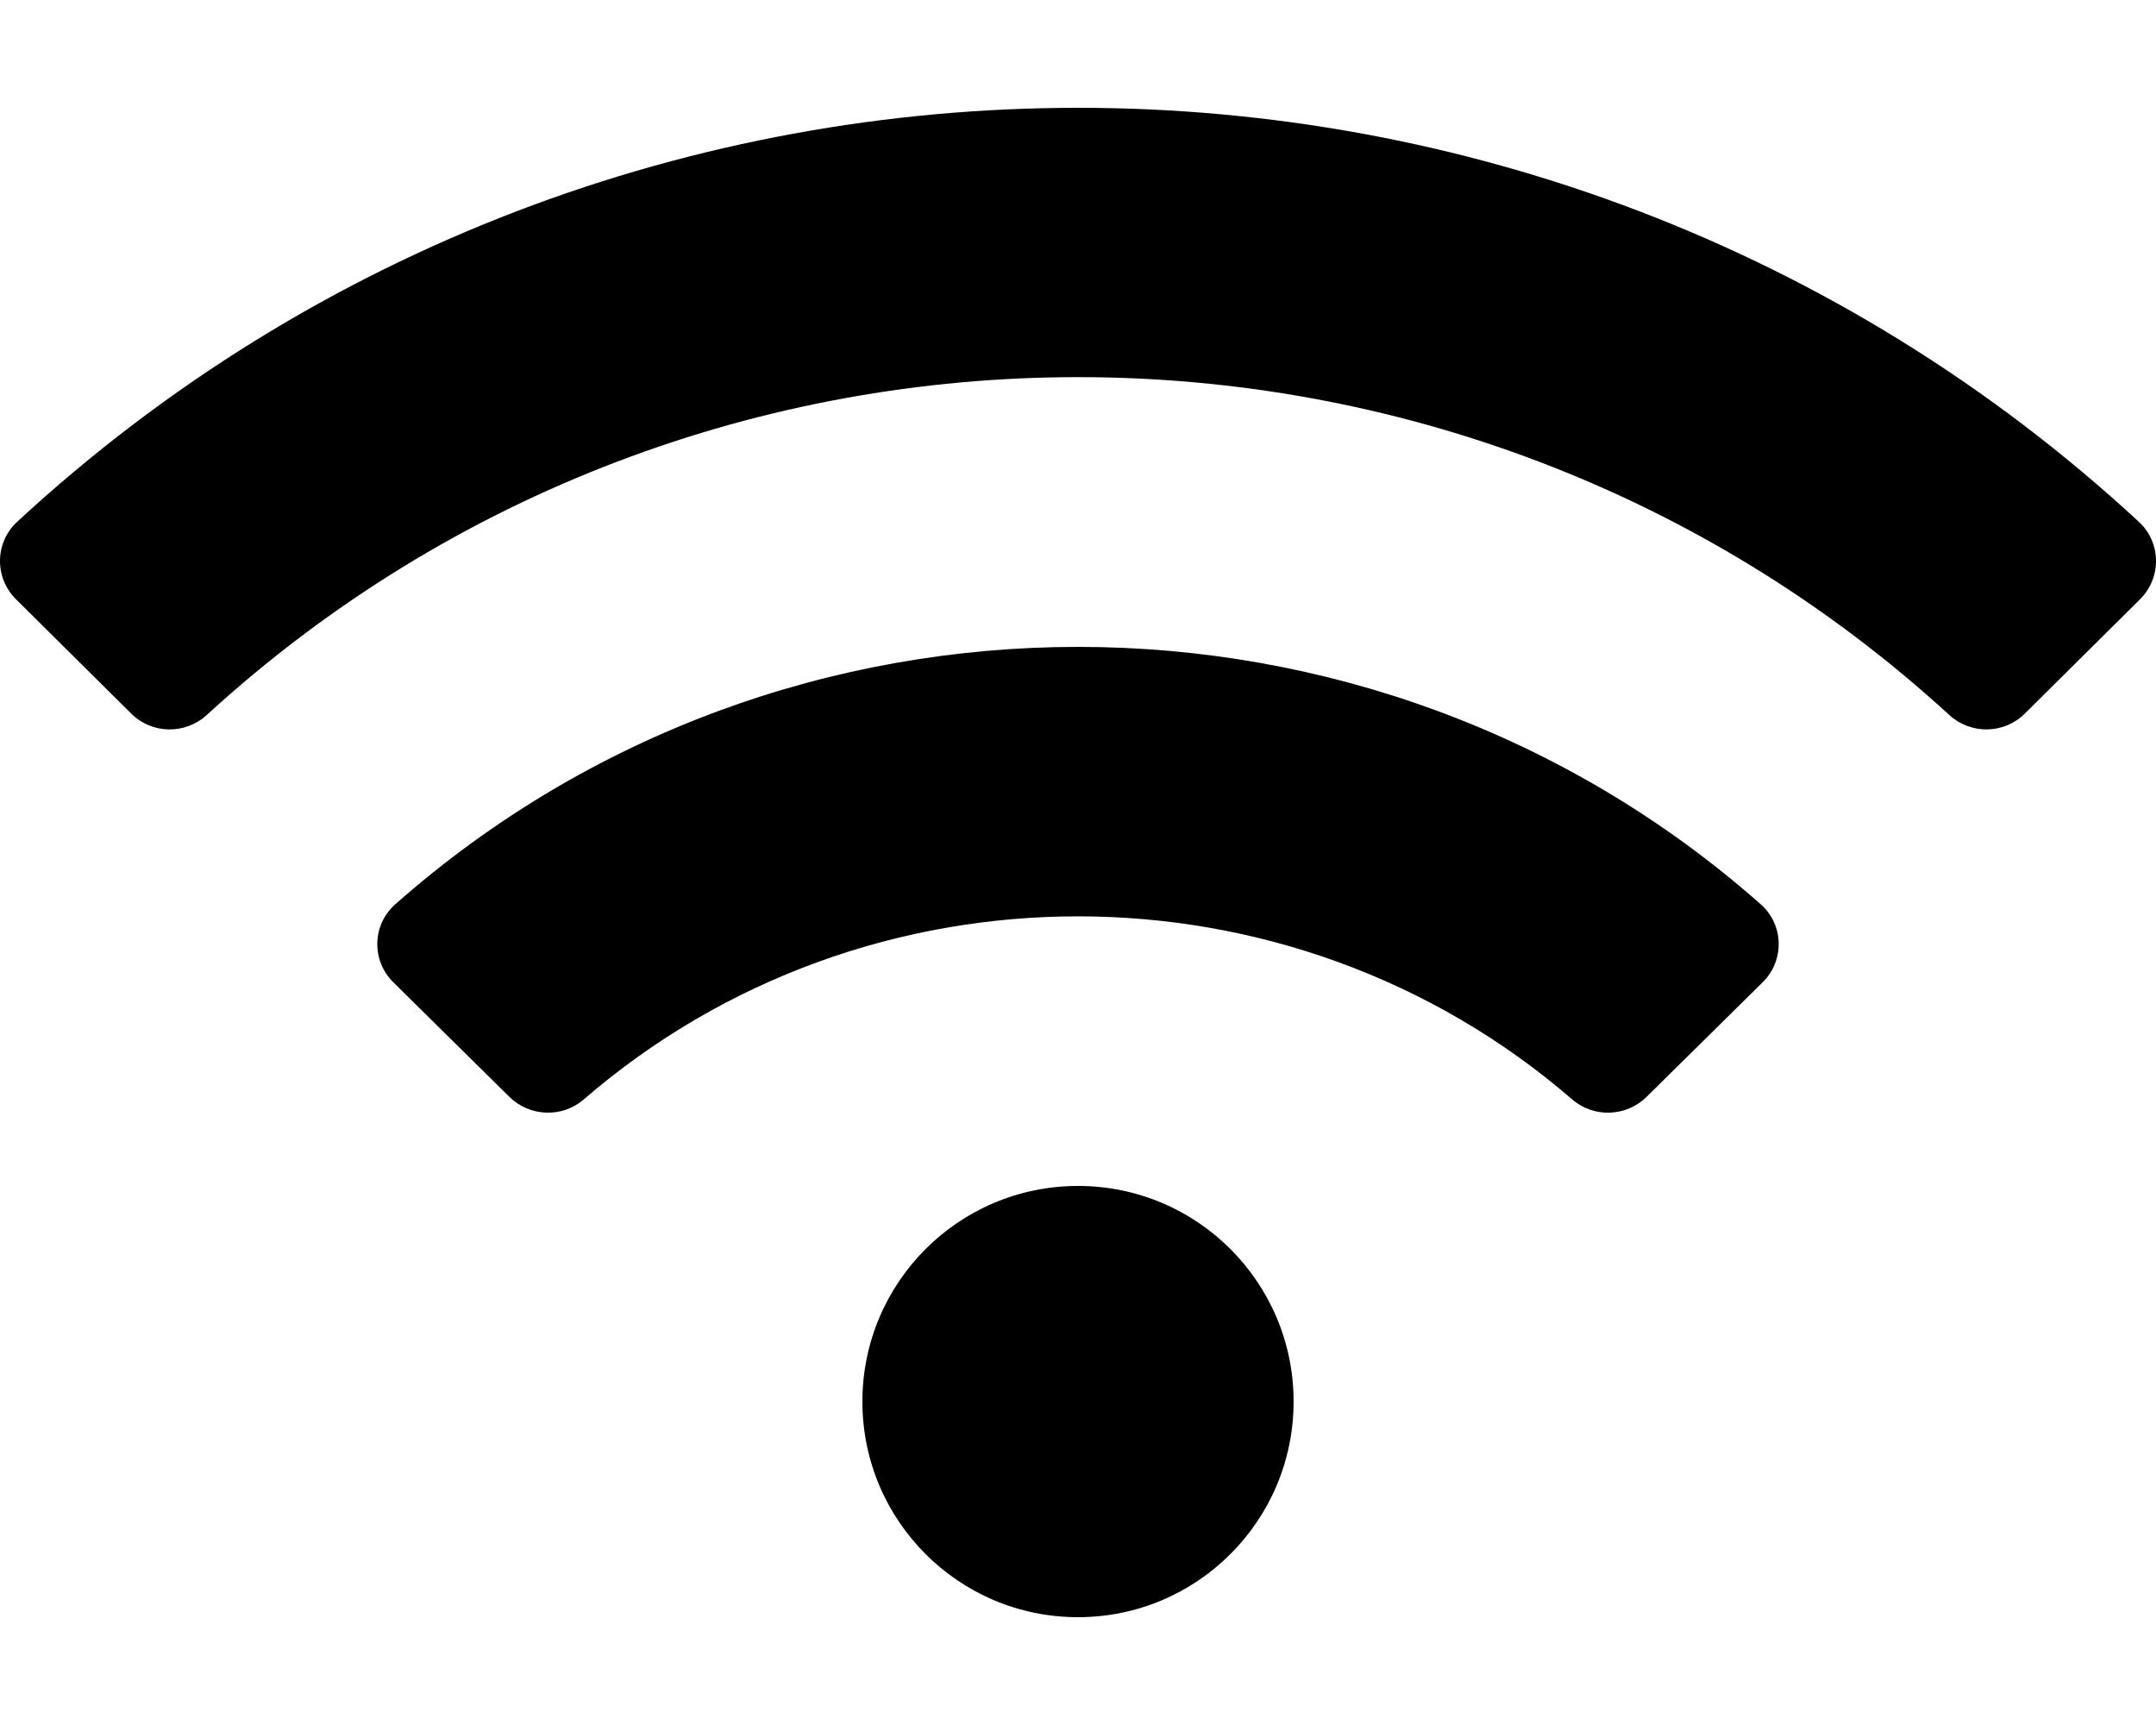
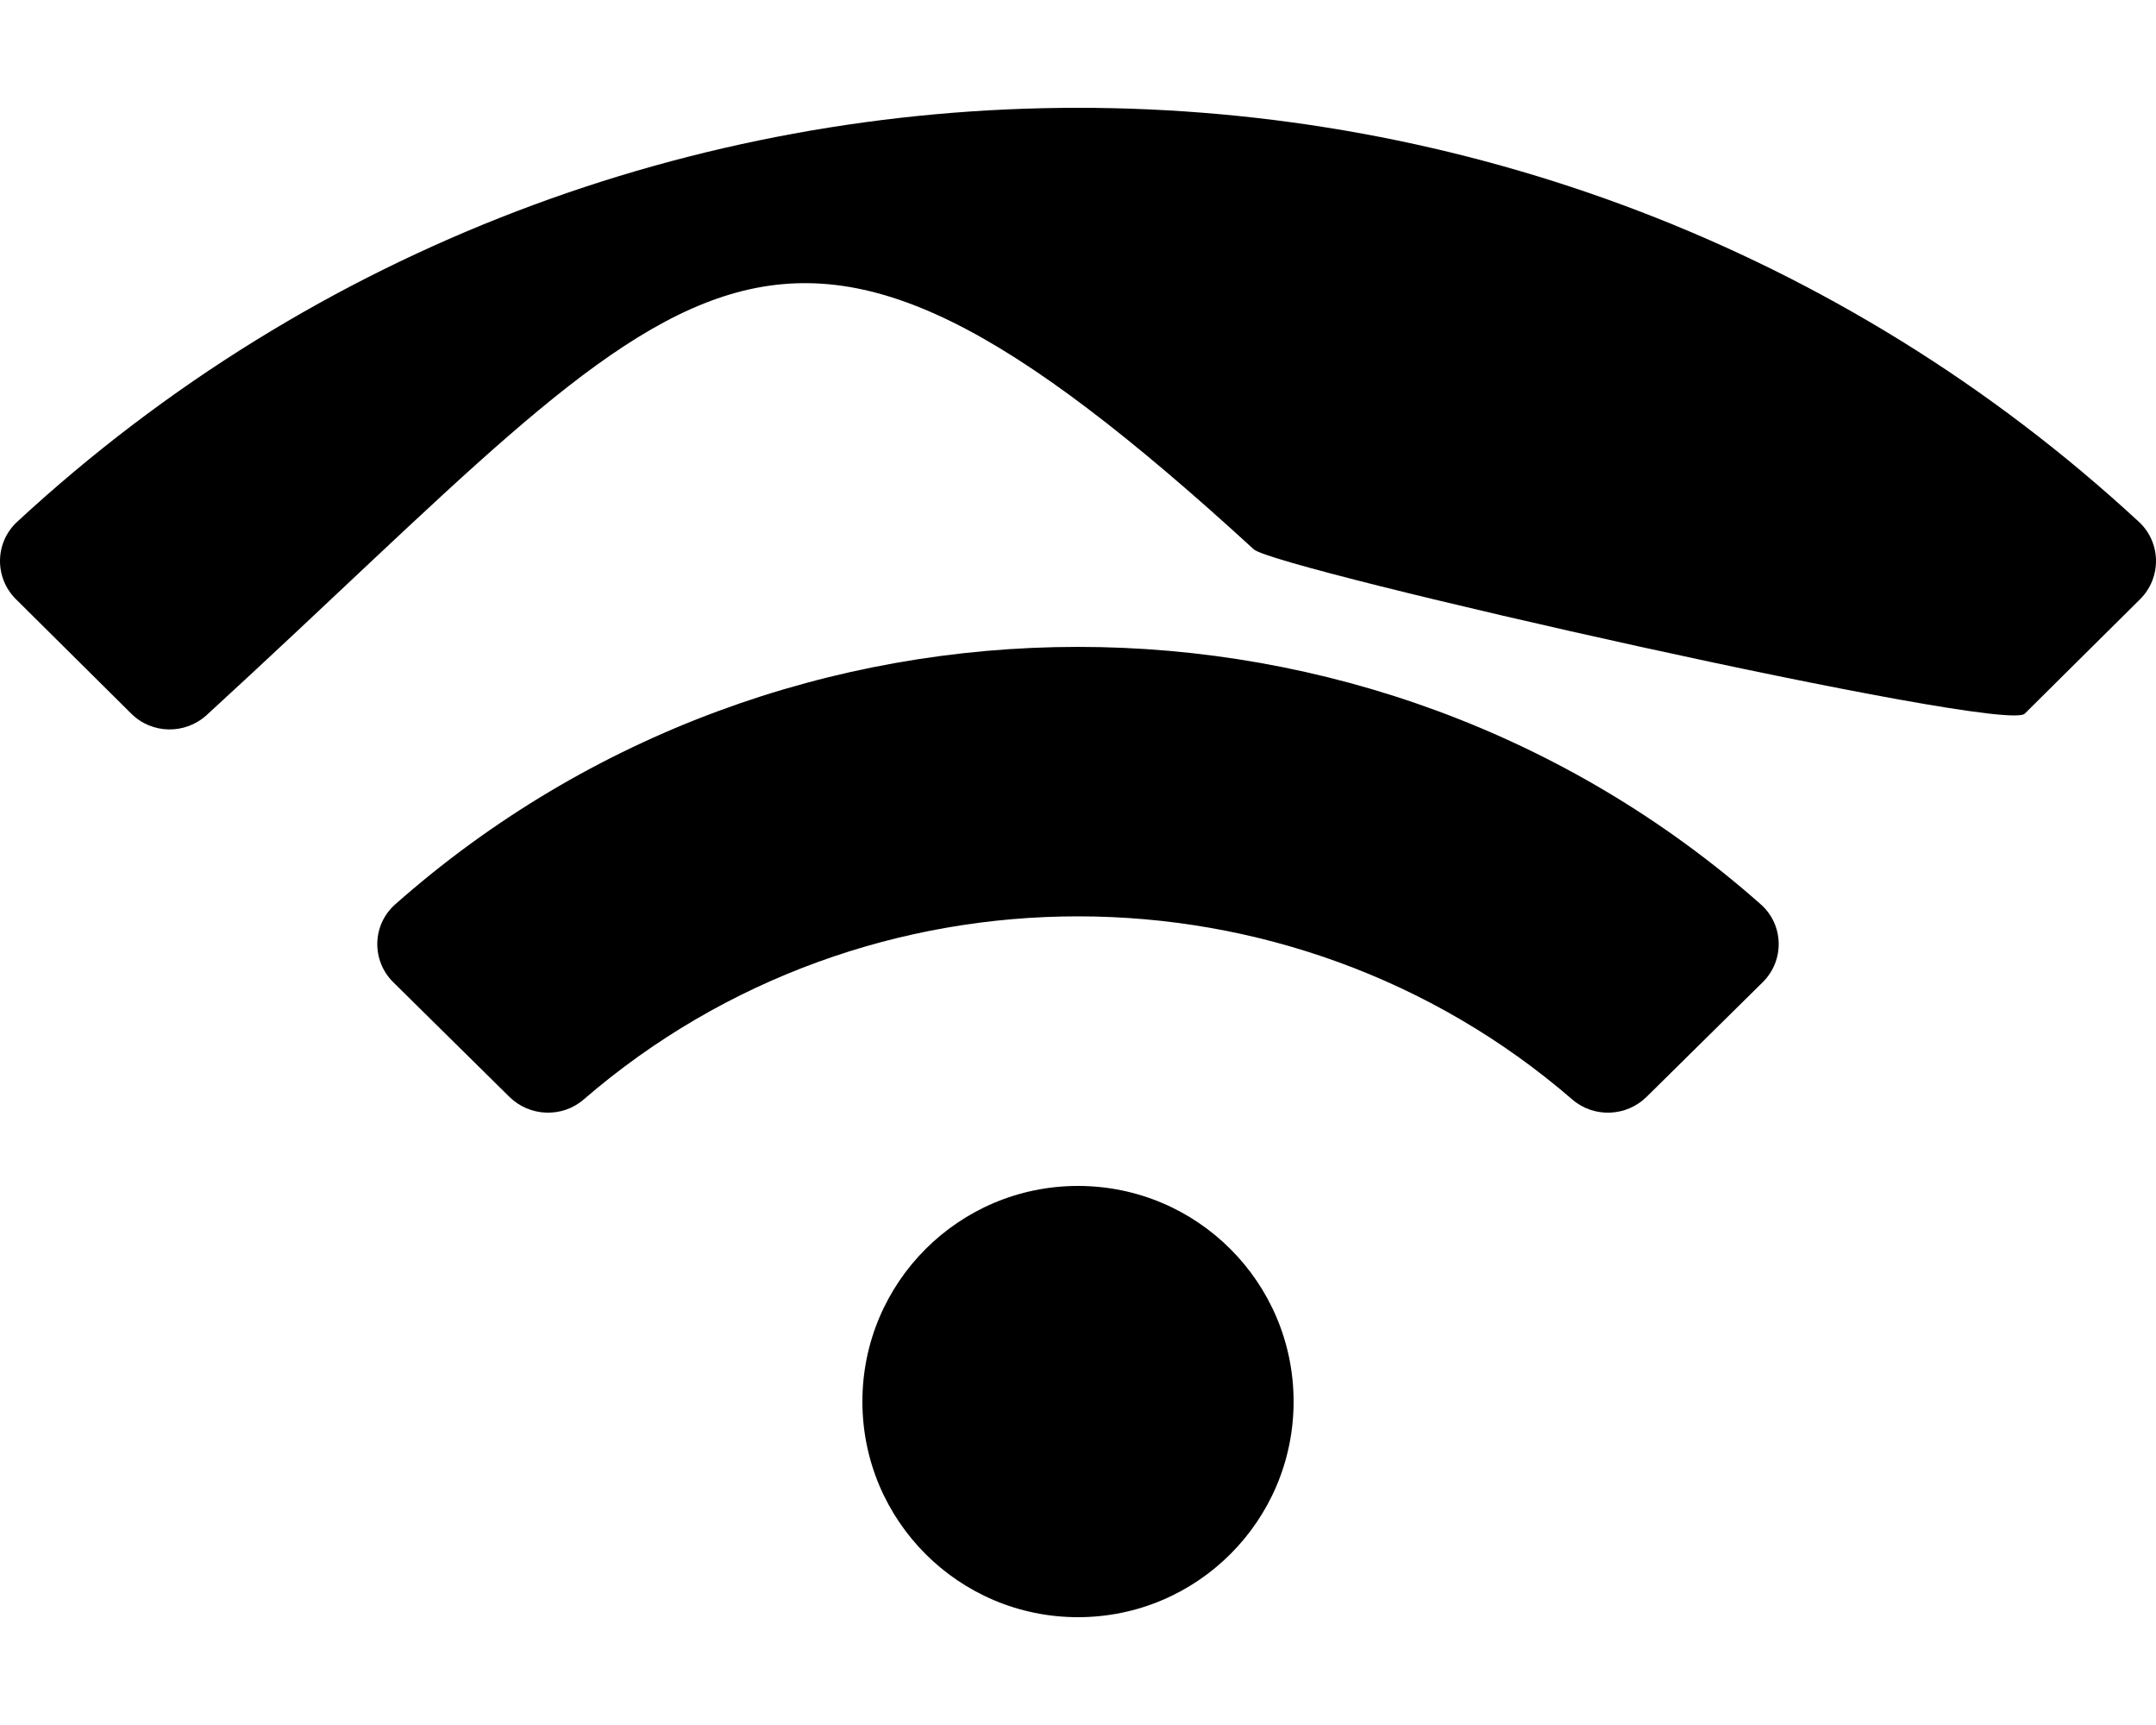
- <svg xmlns="http://www.w3.org/2000/svg" aria-hidden="true" focusable="false" data-prefix="fas" data-icon="wifi" class="svg-inline--fa fa-wifi fa-w-20" role="img" viewBox="0 0 640 512">
-   <path fill="currentColor" d="M634.91 154.88C457.74-8.99 182.19-8.93 5.09 154.88c-6.66 6.16-6.79 16.59-.35 22.98l34.24 33.97c6.14 6.1 16.02 6.23 22.4.38 145.92-133.68 371.3-133.71 517.25 0 6.38 5.85 16.26 5.71 22.4-.38l34.24-33.97c6.43-6.39 6.3-16.82-.36-22.98zM320 352c-35.35 0-64 28.65-64 64s28.65 64 64 64 64-28.65 64-64-28.65-64-64-64zm202.67-83.59c-115.26-101.93-290.21-101.82-405.34 0-6.9 6.1-7.12 16.69-.57 23.15l34.44 33.99c6 5.92 15.66 6.32 22.05.8 83.95-72.57 209.74-72.41 293.49 0 6.39 5.52 16.05 5.13 22.05-.8l34.44-33.99c6.56-6.46 6.33-17.06-.56-23.15z" />
+ <svg xmlns="http://www.w3.org/2000/svg" aria-hidden="true" focusable="false" data-prefix="fas" data-icon="wifi" class="svg-inline--fa fa-wifi fa-w-20" role="img" viewBox="0 0 640 512" version="1.1" id="svg1874">
+   <defs id="defs1878" />
+   <path fill="currentColor" d="M 634.91,154.88 C 457.74,-8.99 182.19,-8.93 5.09,154.88 c -6.66,6.16 -6.79,16.59 -0.35,22.98 l 34.24,33.97 c 6.14,6.1 16.02,6.23 22.4,0.38 C 207.3,78.53 226.244,29.345 372.192,163.058 378.574,168.905 594.89,217.92 601.03,211.83 l 34.24,-33.97 c 6.43,-6.39 6.3,-16.82 -0.36,-22.98 z M 320,352 c -35.35,0 -64,28.65 -64,64 0,35.35 28.65,64 64,64 35.35,0 64,-28.65 64,-64 0,-35.35 -28.65,-64 -64,-64 z m 202.67,-83.59 c -115.26,-101.93 -290.21,-101.82 -405.34,0 -6.9,6.1 -7.12,16.69 -0.57,23.15 l 34.44,33.99 c 6,5.92 15.66,6.32 22.05,0.8 83.95,-72.57 209.74,-72.41 293.49,0 6.39,5.52 16.05,5.13 22.05,-0.8 l 34.44,-33.99 c 6.56,-6.46 6.33,-17.06 -0.56,-23.15 z" id="path1872" />
</svg>
